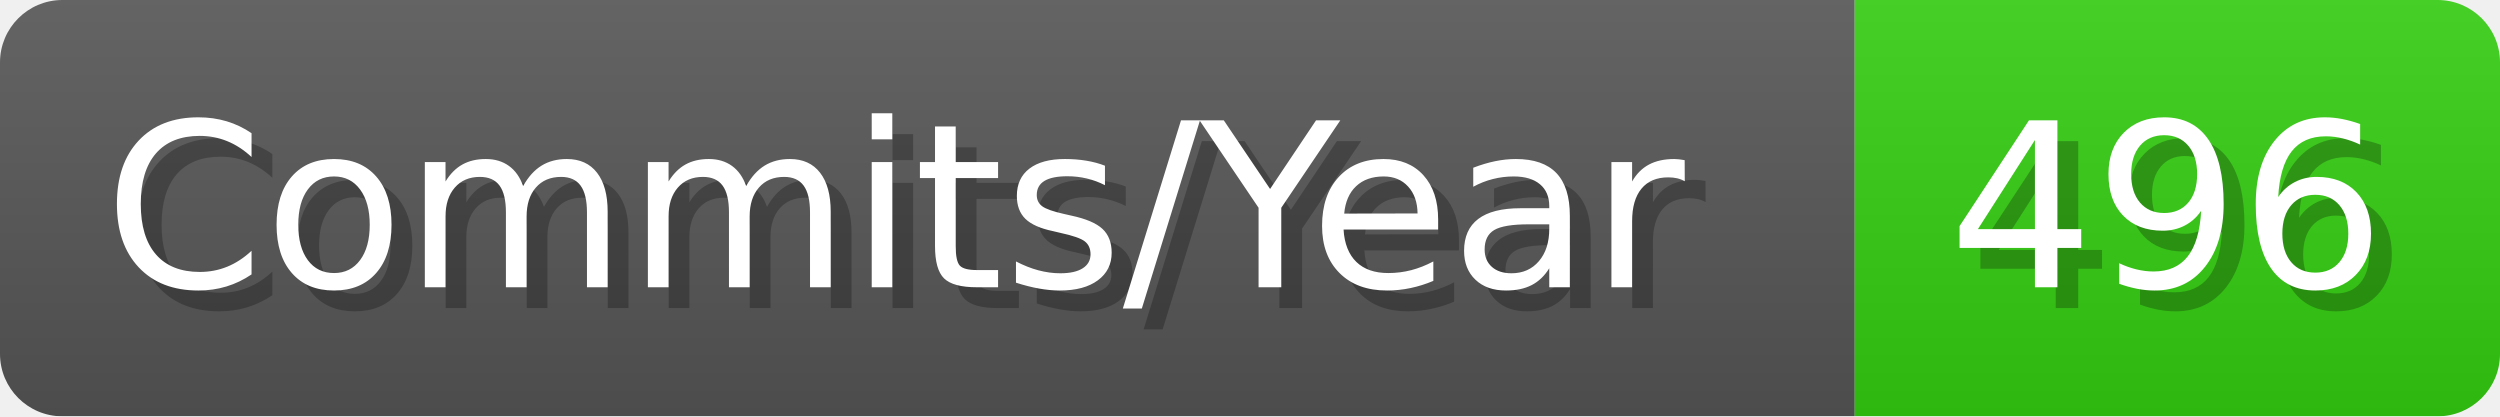
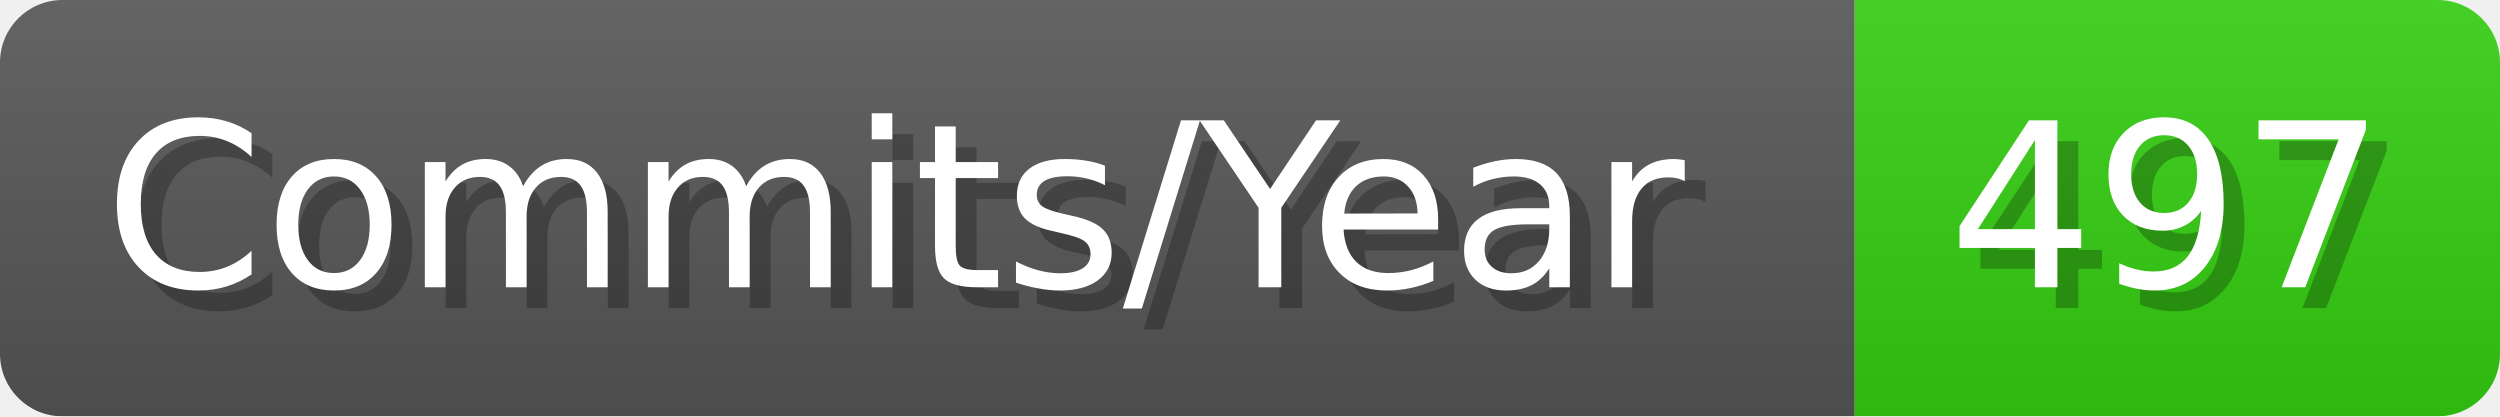
- <svg xmlns="http://www.w3.org/2000/svg" width="120.1" height="20" viewBox="0 0 1201 200" role="img" aria-label="Commits/Year: 496">
+ <svg xmlns="http://www.w3.org/2000/svg" width="120.1" height="20" viewBox="0 0 1201 200" role="img" aria-label="Commits/Year: 497">
  <linearGradient id="aUPdi" x2="0" y2="100%">
    <stop offset="0" stop-opacity=".1" stop-color="#EEE" />
    <stop offset="1" stop-opacity=".1" />
  </linearGradient>
  <mask id="WfAiQ">
    <rect width="1201" height="200" rx="30" fill="#FFF" />
  </mask>
  <g mask="url(#WfAiQ)">
    <rect width="891" height="200" fill="#555" />
    <rect width="310" height="200" fill="#3C1" x="891" />
    <rect width="1201" height="200" fill="url(#aUPdi)" />
  </g>
  <g aria-hidden="true" fill="#fff" text-anchor="start" font-family="Verdana,DejaVu Sans,sans-serif" font-size="110">
    <text x="60" y="148" textLength="791" fill="#000" opacity="0.25">Commits/Year</text>
    <text x="50" y="138" textLength="791">Commits/Year</text>
-     <text x="946" y="148" textLength="210" fill="#000" opacity="0.25">496</text>
-     <text x="936" y="138" textLength="210">496</text>
+     <text x="946" y="148" textLength="210" fill="#000" opacity="0.25">497</text>
+     <text x="936" y="138" textLength="210">497</text>
  </g>
</svg>
